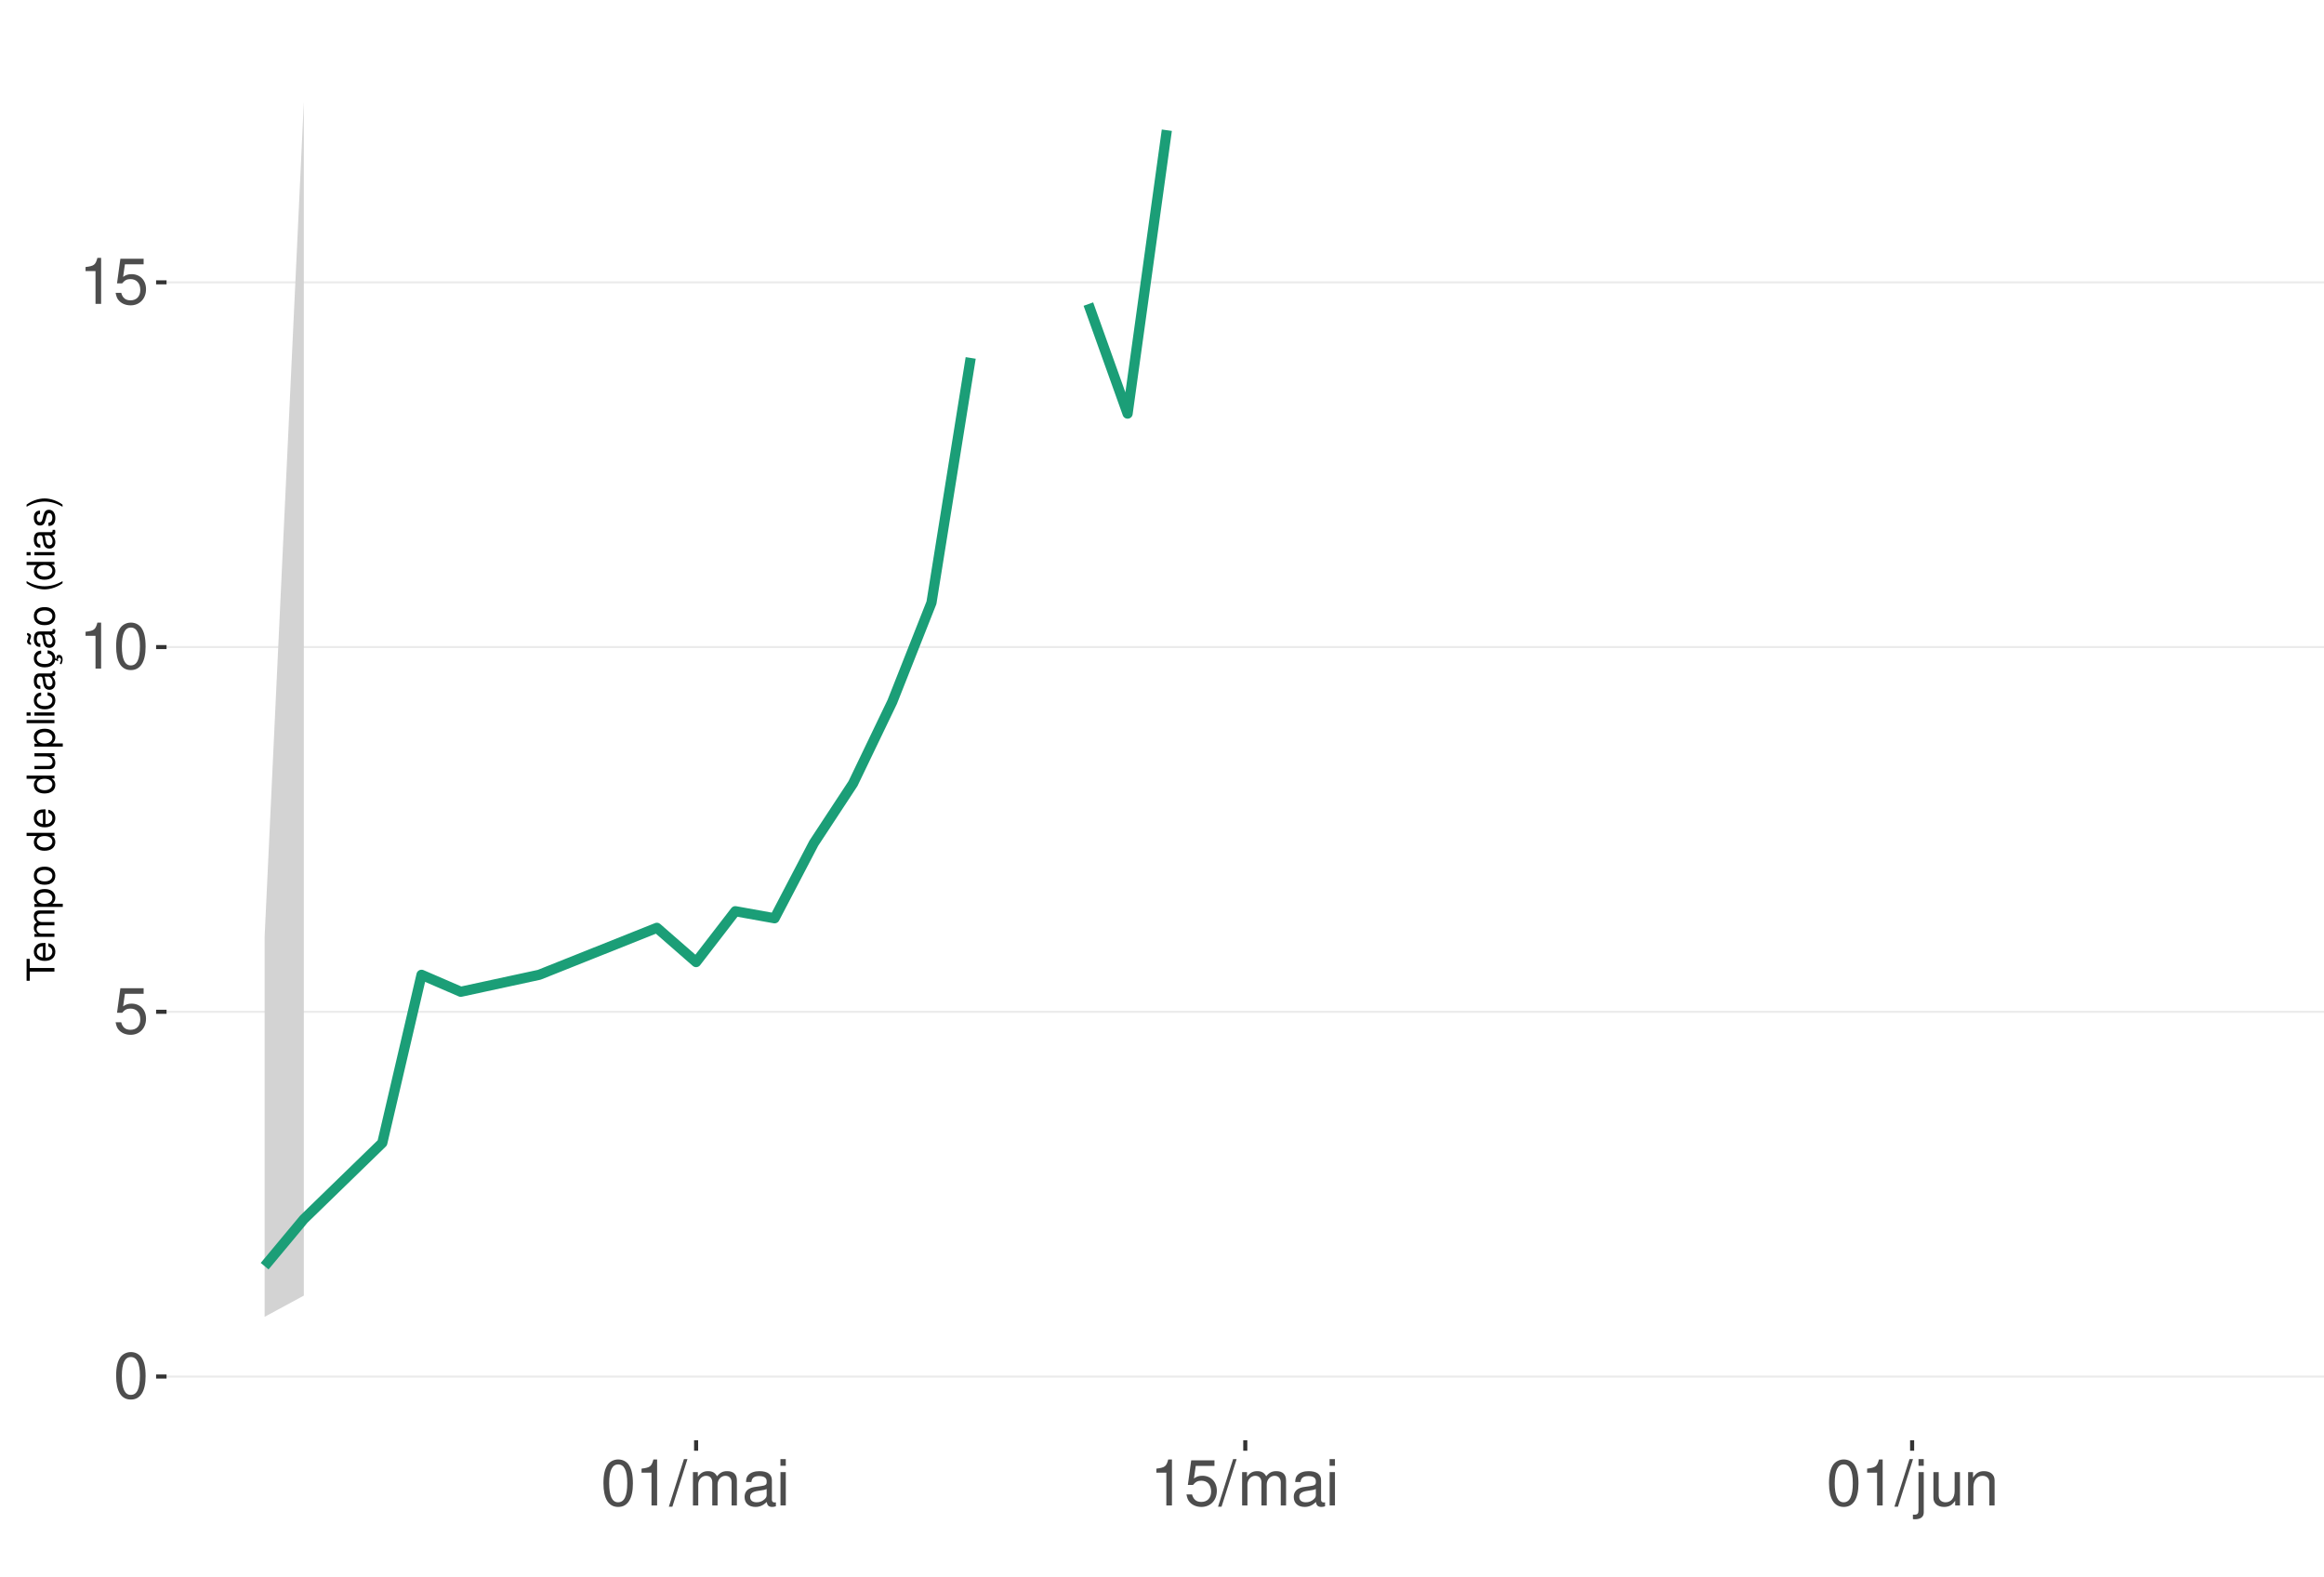
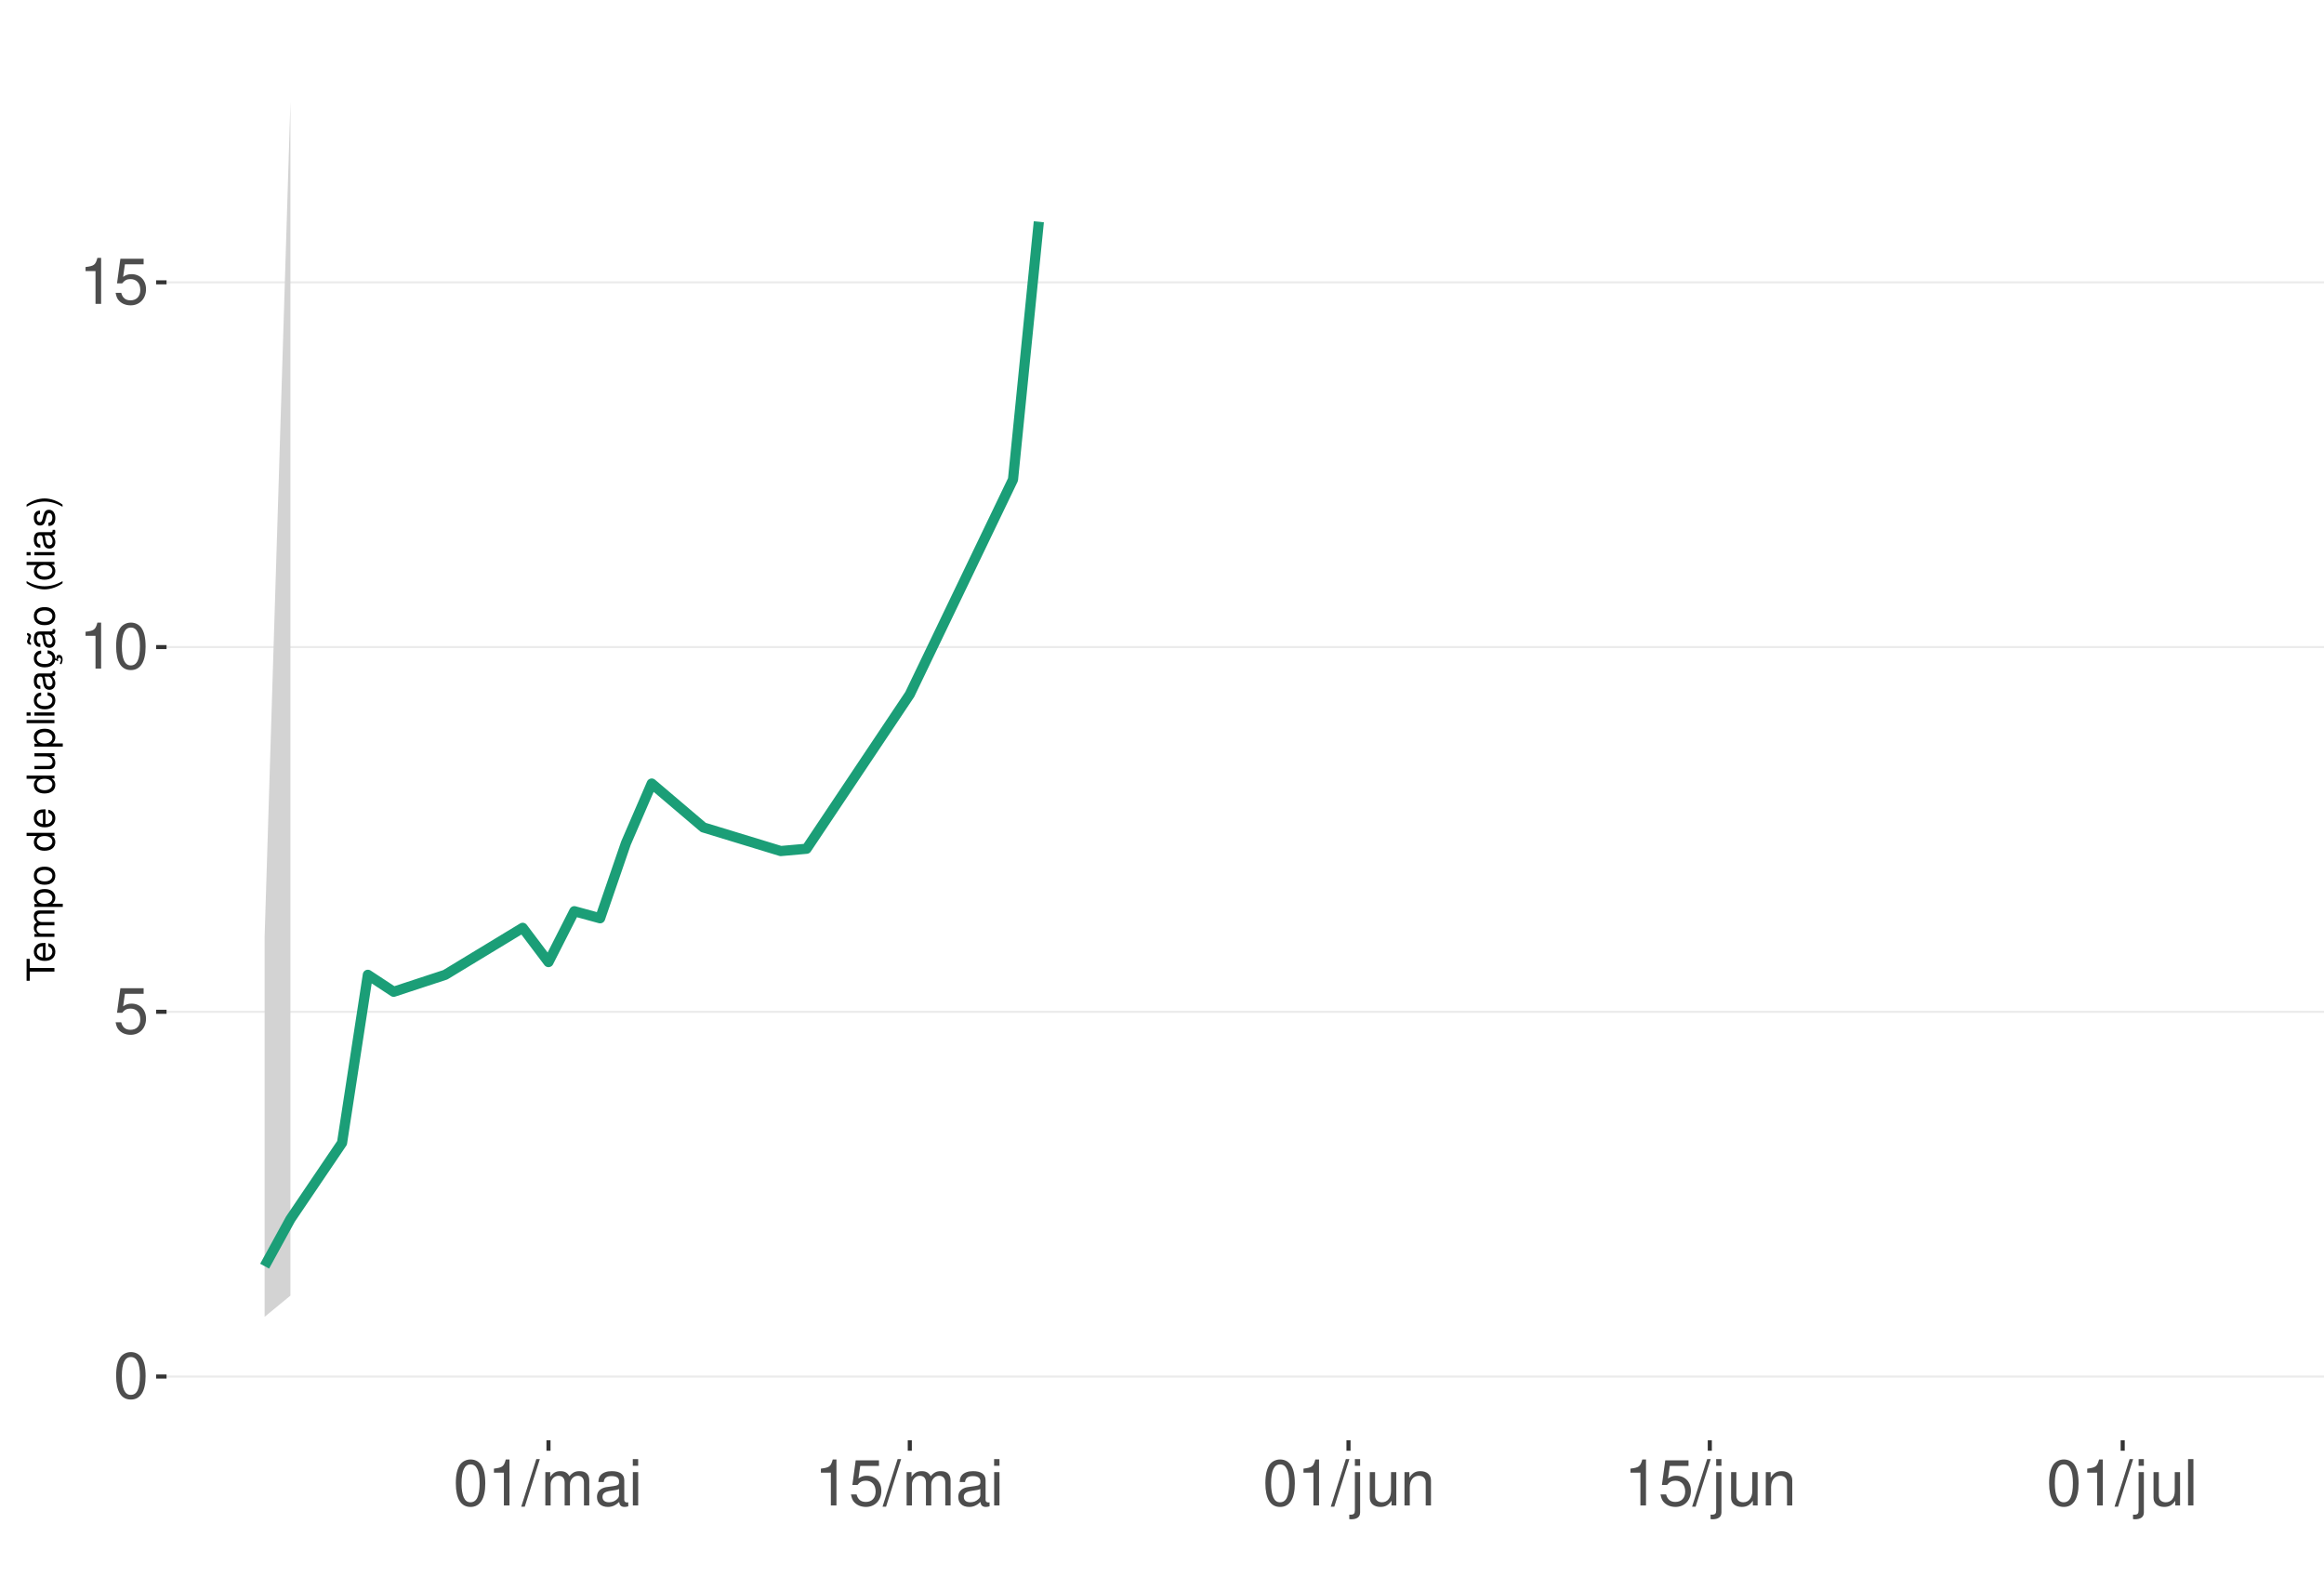
<svg xmlns="http://www.w3.org/2000/svg" xmlns:xlink="http://www.w3.org/1999/xlink" width="609pt" height="413pt" viewBox="0 0 609 413" version="1.1">
  <defs>
    <g>
      <symbol overflow="visible" id="glyph0-0">
        <path style="stroke:none;" d="" />
      </symbol>
      <symbol overflow="visible" id="glyph0-1">
        <path style="stroke:none;" d="M 4.578 -12.047 C 3.484 -12.047 2.484 -11.547 1.859 -10.734 C 1.094 -9.656 0.719 -8.062 0.719 -5.828 C 0.719 -1.766 2.047 0.391 4.578 0.391 C 7.078 0.391 8.438 -1.766 8.438 -5.734 C 8.438 -8.062 8.078 -9.625 7.297 -10.734 C 6.672 -11.562 5.703 -12.047 4.578 -12.047 Z M 4.578 -10.75 C 6.156 -10.75 6.953 -9.125 6.953 -5.859 C 6.953 -2.438 6.172 -0.828 4.547 -0.828 C 3 -0.828 2.219 -2.5 2.219 -5.812 C 2.219 -9.125 3 -10.75 4.578 -10.75 Z M 4.578 -10.75 " />
      </symbol>
      <symbol overflow="visible" id="glyph0-2">
        <path style="stroke:none;" d="M 7.922 -11.812 L 1.828 -11.812 L 0.953 -5.375 L 2.297 -5.375 C 2.984 -6.203 3.547 -6.484 4.484 -6.484 C 6.062 -6.484 7.047 -5.391 7.047 -3.641 C 7.047 -1.953 6.062 -0.922 4.469 -0.922 C 3.188 -0.922 2.406 -1.562 2.047 -2.891 L 0.578 -2.891 C 0.781 -1.938 0.953 -1.469 1.297 -1.031 C 1.969 -0.141 3.172 0.391 4.5 0.391 C 6.875 0.391 8.547 -1.344 8.547 -3.844 C 8.547 -6.172 7 -7.781 4.734 -7.781 C 3.891 -7.781 3.234 -7.562 2.547 -7.062 L 3.016 -10.359 L 7.922 -10.359 Z M 7.922 -11.812 " />
      </symbol>
      <symbol overflow="visible" id="glyph0-3">
        <path style="stroke:none;" d="M 4.312 -8.578 L 4.312 0 L 5.781 0 L 5.781 -12.047 L 4.812 -12.047 C 4.297 -10.188 3.969 -9.938 1.703 -9.641 L 1.703 -8.578 Z M 4.312 -8.578 " />
      </symbol>
      <symbol overflow="visible" id="glyph0-4">
        <path style="stroke:none;" d="M 3.812 -12.141 L -0.141 0.328 L 0.781 0.328 L 4.734 -12.141 Z M 3.812 -12.141 " />
      </symbol>
      <symbol overflow="visible" id="glyph0-5">
        <path style="stroke:none;" d="M 1.172 -8.734 L 1.172 0 L 2.562 0 L 2.562 -5.484 C 2.562 -6.75 3.484 -7.766 4.609 -7.766 C 5.641 -7.766 6.234 -7.125 6.234 -6.016 L 6.234 0 L 7.625 0 L 7.625 -5.484 C 7.625 -6.75 8.547 -7.766 9.672 -7.766 C 10.688 -7.766 11.297 -7.109 11.297 -6.016 L 11.297 0 L 12.688 0 L 12.688 -6.547 C 12.688 -8.109 11.797 -8.984 10.156 -8.984 C 9 -8.984 8.297 -8.625 7.484 -7.641 C 6.969 -8.578 6.266 -8.984 5.125 -8.984 C 3.969 -8.984 3.188 -8.547 2.453 -7.5 L 2.453 -8.734 Z M 1.172 -8.734 " />
      </symbol>
      <symbol overflow="visible" id="glyph0-6">
        <path style="stroke:none;" d="M 8.906 -0.812 C 8.766 -0.781 8.688 -0.781 8.609 -0.781 C 8.125 -0.781 7.859 -1.031 7.859 -1.469 L 7.859 -6.594 C 7.859 -8.141 6.734 -8.984 4.578 -8.984 C 3.297 -8.984 2.281 -8.609 1.688 -7.969 C 1.281 -7.516 1.109 -7.016 1.078 -6.141 L 2.484 -6.141 C 2.594 -7.219 3.234 -7.688 4.531 -7.688 C 5.797 -7.688 6.484 -7.234 6.484 -6.391 L 6.484 -6.031 C 6.469 -5.438 6.156 -5.219 5.031 -5.062 C 3.062 -4.812 2.766 -4.75 2.234 -4.531 C 1.219 -4.094 0.703 -3.328 0.703 -2.203 C 0.703 -0.609 1.797 0.391 3.562 0.391 C 4.656 0.391 5.547 0 6.531 -0.906 C 6.625 0 7.062 0.391 7.969 0.391 C 8.266 0.391 8.438 0.344 8.906 0.234 Z M 6.484 -2.75 C 6.484 -2.281 6.344 -2 5.922 -1.609 C 5.359 -1.094 4.688 -0.828 3.859 -0.828 C 2.781 -0.828 2.156 -1.344 2.156 -2.234 C 2.156 -3.141 2.75 -3.609 4.25 -3.828 C 5.734 -4.031 6.016 -4.094 6.484 -4.312 Z M 6.484 -2.75 " />
      </symbol>
      <symbol overflow="visible" id="glyph0-7">
        <path style="stroke:none;" d="M 2.5 -8.734 L 1.109 -8.734 L 1.109 0 L 2.5 0 Z M 2.5 -12.141 L 1.094 -12.141 L 1.094 -10.391 L 2.5 -10.391 Z M 2.5 -12.141 " />
      </symbol>
      <symbol overflow="visible" id="glyph0-8">
        <path style="stroke:none;" d="M 1.172 -8.734 L 1.172 1.266 C 1.172 2.125 0.906 2.422 0.031 2.422 C -0.062 2.422 -0.109 2.422 -0.297 2.406 L -0.297 3.578 C -0.141 3.609 -0.047 3.625 0.172 3.625 C 1.734 3.625 2.547 3.016 2.547 1.812 L 2.547 -8.734 Z M 2.547 -12.141 L 1.172 -12.141 L 1.172 -10.391 L 2.547 -10.391 Z M 2.547 -12.141 " />
      </symbol>
      <symbol overflow="visible" id="glyph0-9">
        <path style="stroke:none;" d="M 8.031 0 L 8.031 -8.734 L 6.641 -8.734 L 6.641 -3.781 C 6.641 -2 5.719 -0.828 4.266 -0.828 C 3.172 -0.828 2.469 -1.5 2.469 -2.547 L 2.469 -8.734 L 1.078 -8.734 L 1.078 -2 C 1.078 -0.547 2.172 0.391 3.859 0.391 C 5.141 0.391 5.969 -0.062 6.781 -1.219 L 6.781 0 Z M 8.031 0 " />
      </symbol>
      <symbol overflow="visible" id="glyph0-10">
        <path style="stroke:none;" d="M 1.172 -8.734 L 1.172 0 L 2.562 0 L 2.562 -4.812 C 2.562 -6.594 3.5 -7.766 4.938 -7.766 C 6.031 -7.766 6.734 -7.094 6.734 -6.047 L 6.734 0 L 8.109 0 L 8.109 -6.594 C 8.109 -8.047 7.031 -8.984 5.344 -8.984 C 4.047 -8.984 3.219 -8.484 2.453 -7.266 L 2.453 -8.734 Z M 1.172 -8.734 " />
+       </symbol>
+       <symbol overflow="visible" id="glyph0-11">
+         <path style="stroke:none;" d="M 2.531 -12.141 L 1.125 -12.141 L 1.125 0 L 2.531 0 Z M 2.531 -12.141 " />
      </symbol>
      <symbol overflow="visible" id="glyph1-0">
        <path style="stroke:none;" d="" />
      </symbol>
      <symbol overflow="visible" id="glyph1-1">
        <path style="stroke:none;" d="M -6.469 -3.547 L -6.469 -5.938 L -7.297 -5.938 L -7.297 -0.203 L -6.469 -0.203 L -6.469 -2.609 L 0 -2.609 L 0 -3.547 Z M -6.469 -3.547 " />
      </symbol>
      <symbol overflow="visible" id="glyph1-2">
        <path style="stroke:none;" d="M -2.344 -5.125 C -3.141 -5.125 -3.625 -5.062 -4.016 -4.922 C -4.875 -4.578 -5.391 -3.781 -5.391 -2.797 C -5.391 -1.344 -4.281 -0.406 -2.547 -0.406 C -0.812 -0.406 0.234 -1.297 0.234 -2.781 C 0.234 -3.984 -0.453 -4.812 -1.594 -5.016 L -1.594 -4.188 C -0.906 -3.953 -0.547 -3.484 -0.547 -2.812 C -0.547 -2.281 -0.781 -1.828 -1.219 -1.547 C -1.516 -1.344 -1.812 -1.281 -2.344 -1.266 Z M -3.016 -1.297 C -3.984 -1.359 -4.625 -1.953 -4.625 -2.797 C -4.625 -3.641 -3.953 -4.234 -3.016 -4.234 Z M -3.016 -1.297 " />
      </symbol>
      <symbol overflow="visible" id="glyph1-3">
        <path style="stroke:none;" d="M -5.234 -0.703 L 0 -0.703 L 0 -1.547 L -3.297 -1.547 C -4.047 -1.547 -4.656 -2.094 -4.656 -2.766 C -4.656 -3.391 -4.281 -3.734 -3.609 -3.734 L 0 -3.734 L 0 -4.578 L -3.297 -4.578 C -4.047 -4.578 -4.656 -5.125 -4.656 -5.812 C -4.656 -6.422 -4.266 -6.781 -3.609 -6.781 L 0 -6.781 L 0 -7.625 L -3.938 -7.625 C -4.875 -7.625 -5.391 -7.078 -5.391 -6.094 C -5.391 -5.406 -5.188 -4.984 -4.594 -4.484 C -5.156 -4.188 -5.391 -3.766 -5.391 -3.078 C -5.391 -2.375 -5.125 -1.906 -4.5 -1.469 L -5.234 -1.469 Z M -5.234 -0.703 " />
      </symbol>
      <symbol overflow="visible" id="glyph1-4">
        <path style="stroke:none;" d="M 2.188 -0.547 L 2.188 -1.375 L -0.547 -1.375 C -0.016 -1.812 0.234 -2.312 0.234 -2.984 C 0.234 -4.344 -0.859 -5.234 -2.531 -5.234 C -4.297 -5.234 -5.391 -4.375 -5.391 -2.984 C -5.391 -2.266 -5.062 -1.703 -4.453 -1.312 L -5.234 -1.312 L -5.234 -0.547 Z M -4.609 -2.844 C -4.609 -3.766 -3.797 -4.359 -2.547 -4.359 C -1.359 -4.359 -0.547 -3.75 -0.547 -2.844 C -0.547 -1.953 -1.344 -1.375 -2.578 -1.375 C -3.812 -1.375 -4.609 -1.953 -4.609 -2.844 Z M -4.609 -2.844 " />
      </symbol>
      <symbol overflow="visible" id="glyph1-5">
        <path style="stroke:none;" d="M -5.391 -2.719 C -5.391 -1.234 -4.344 -0.359 -2.578 -0.359 C -0.812 -0.359 0.234 -1.234 0.234 -2.734 C 0.234 -4.203 -0.812 -5.094 -2.547 -5.094 C -4.359 -5.094 -5.391 -4.234 -5.391 -2.719 Z M -4.625 -2.734 C -4.625 -3.672 -3.844 -4.234 -2.547 -4.234 C -1.312 -4.234 -0.547 -3.656 -0.547 -2.734 C -0.547 -1.797 -1.312 -1.234 -2.578 -1.234 C -3.844 -1.234 -4.625 -1.797 -4.625 -2.734 Z M -4.625 -2.734 " />
      </symbol>
      <symbol overflow="visible" id="glyph1-6">
        <path style="stroke:none;" d="" />
      </symbol>
      <symbol overflow="visible" id="glyph1-7">
        <path style="stroke:none;" d="M -7.297 -4.953 L -7.297 -4.125 L -4.578 -4.125 C -5.109 -3.766 -5.391 -3.203 -5.391 -2.516 C -5.391 -1.156 -4.297 -0.266 -2.625 -0.266 C -0.859 -0.266 0.234 -1.125 0.234 -2.547 C 0.234 -3.266 -0.047 -3.766 -0.688 -4.203 L 0 -4.203 L 0 -4.953 Z M -4.609 -2.656 C -4.609 -3.547 -3.812 -4.125 -2.562 -4.125 C -1.344 -4.125 -0.547 -3.547 -0.547 -2.656 C -0.547 -1.734 -1.359 -1.125 -2.578 -1.125 C -3.797 -1.125 -4.609 -1.734 -4.609 -2.656 Z M -4.609 -2.656 " />
      </symbol>
      <symbol overflow="visible" id="glyph1-8">
        <path style="stroke:none;" d="M 0 -4.812 L -5.234 -4.812 L -5.234 -3.984 L -2.266 -3.984 C -1.203 -3.984 -0.5 -3.438 -0.5 -2.562 C -0.5 -1.906 -0.906 -1.484 -1.531 -1.484 L -5.234 -1.484 L -5.234 -0.656 L -1.203 -0.656 C -0.328 -0.656 0.234 -1.297 0.234 -2.312 C 0.234 -3.094 -0.047 -3.578 -0.734 -4.062 L 0 -4.062 Z M 0 -4.812 " />
      </symbol>
      <symbol overflow="visible" id="glyph1-9">
        <path style="stroke:none;" d="M -7.297 -1.516 L -7.297 -0.688 L 0 -0.688 L 0 -1.516 Z M -7.297 -1.516 " />
      </symbol>
      <symbol overflow="visible" id="glyph1-10">
        <path style="stroke:none;" d="M -5.234 -1.5 L -5.234 -0.672 L 0 -0.672 L 0 -1.5 Z M -7.297 -1.5 L -7.297 -0.656 L -6.234 -0.656 L -6.234 -1.5 Z M -7.297 -1.5 " />
      </symbol>
      <symbol overflow="visible" id="glyph1-11">
        <path style="stroke:none;" d="M -3.484 -4.703 C -3.984 -4.672 -4.312 -4.562 -4.609 -4.359 C -5.094 -4 -5.391 -3.375 -5.391 -2.641 C -5.391 -1.219 -4.266 -0.312 -2.531 -0.312 C -0.844 -0.312 0.234 -1.203 0.234 -2.625 C 0.234 -3.875 -0.516 -4.672 -1.797 -4.766 L -1.797 -3.938 C -0.953 -3.797 -0.547 -3.359 -0.547 -2.656 C -0.547 -1.734 -1.297 -1.188 -2.531 -1.188 C -3.844 -1.188 -4.625 -1.719 -4.625 -2.625 C -4.625 -3.328 -4.203 -3.766 -3.484 -3.875 Z M -3.484 -4.703 " />
      </symbol>
      <symbol overflow="visible" id="glyph1-12">
        <path style="stroke:none;" d="M -0.484 -5.344 C -0.469 -5.266 -0.469 -5.219 -0.469 -5.172 C -0.469 -4.875 -0.625 -4.719 -0.875 -4.719 L -3.953 -4.719 C -4.891 -4.719 -5.391 -4.047 -5.391 -2.75 C -5.391 -1.984 -5.172 -1.375 -4.781 -1.016 C -4.516 -0.766 -4.203 -0.672 -3.688 -0.656 L -3.688 -1.484 C -4.328 -1.562 -4.625 -1.938 -4.625 -2.719 C -4.625 -3.484 -4.344 -3.891 -3.844 -3.891 L -3.625 -3.891 C -3.266 -3.875 -3.125 -3.703 -3.047 -3.016 C -2.891 -1.844 -2.844 -1.656 -2.719 -1.344 C -2.453 -0.734 -2 -0.422 -1.312 -0.422 C -0.375 -0.422 0.234 -1.078 0.234 -2.141 C 0.234 -2.797 0 -3.328 -0.547 -3.922 C 0 -3.984 0.234 -4.234 0.234 -4.781 C 0.234 -4.953 0.203 -5.062 0.141 -5.344 Z M -1.656 -3.891 C -1.375 -3.891 -1.203 -3.812 -0.969 -3.562 C -0.656 -3.219 -0.5 -2.812 -0.5 -2.312 C -0.5 -1.672 -0.812 -1.297 -1.344 -1.297 C -1.891 -1.297 -2.172 -1.656 -2.297 -2.547 C -2.422 -3.438 -2.453 -3.609 -2.594 -3.891 Z M -1.656 -3.891 " />
      </symbol>
      <symbol overflow="visible" id="glyph1-13">
        <path style="stroke:none;" d="M 0.234 -2.641 C 0.234 -3.875 -0.547 -4.703 -1.797 -4.766 L -1.797 -3.938 C -0.953 -3.797 -0.531 -3.359 -0.531 -2.656 C -0.531 -1.734 -1.281 -1.188 -2.516 -1.188 C -3.844 -1.188 -4.625 -1.719 -4.625 -2.625 C -4.625 -3.328 -4.203 -3.766 -3.484 -3.875 L -3.484 -4.703 C -3.984 -4.672 -4.312 -4.562 -4.609 -4.359 C -5.094 -4 -5.391 -3.375 -5.391 -2.641 C -5.391 -1.219 -4.266 -0.312 -2.531 -0.312 C -1.469 -0.312 -0.625 -0.672 -0.156 -1.312 C 0.047 -1.594 0.125 -1.812 0.203 -2.25 L 0.922 -1.938 L 0.984 -2.062 C 0.938 -2.188 0.906 -2.25 0.906 -2.375 C 0.906 -2.656 1.047 -2.828 1.281 -2.828 C 1.547 -2.828 1.734 -2.594 1.734 -2.297 C 1.734 -2.031 1.672 -1.844 1.438 -1.406 L 1.406 -1.312 L 1.812 -1.094 C 2.078 -1.75 2.141 -1.953 2.141 -2.344 C 2.141 -3.109 1.781 -3.578 1.203 -3.578 C 0.781 -3.578 0.547 -3.297 0.547 -2.797 C 0.547 -2.703 0.547 -2.641 0.562 -2.516 Z M 0.234 -2.641 " />
      </symbol>
      <symbol overflow="visible" id="glyph1-14">
        <path style="stroke:none;" d="M -0.484 -5.344 C -0.469 -5.266 -0.469 -5.219 -0.469 -5.172 C -0.469 -4.875 -0.625 -4.719 -0.875 -4.719 L -3.953 -4.719 C -4.891 -4.719 -5.391 -4.047 -5.391 -2.75 C -5.391 -1.984 -5.172 -1.375 -4.781 -1.016 C -4.516 -0.766 -4.203 -0.672 -3.688 -0.656 L -3.688 -1.484 C -4.328 -1.562 -4.625 -1.938 -4.625 -2.719 C -4.625 -3.484 -4.344 -3.891 -3.844 -3.891 L -3.625 -3.891 C -3.266 -3.875 -3.125 -3.703 -3.047 -3.016 C -2.891 -1.844 -2.844 -1.656 -2.719 -1.344 C -2.453 -0.734 -2 -0.422 -1.312 -0.422 C -0.375 -0.422 0.234 -1.078 0.234 -2.141 C 0.234 -2.797 0 -3.328 -0.547 -3.922 C 0 -3.984 0.234 -4.234 0.234 -4.781 C 0.234 -4.953 0.203 -5.062 0.141 -5.344 Z M -1.656 -3.891 C -1.375 -3.891 -1.203 -3.812 -0.969 -3.562 C -0.656 -3.219 -0.5 -2.812 -0.5 -2.312 C -0.5 -1.672 -0.812 -1.297 -1.344 -1.297 C -1.891 -1.297 -2.172 -1.656 -2.297 -2.547 C -2.422 -3.438 -2.453 -3.609 -2.594 -3.891 Z M -7.172 -3.75 C -6.922 -3.672 -6.812 -3.547 -6.812 -3.375 C -6.812 -3.25 -6.875 -2.984 -6.984 -2.734 C -7.156 -2.312 -7.172 -2.25 -7.172 -2.047 C -7.172 -1.594 -6.797 -1.297 -6.141 -1.188 L -6.141 -1.766 C -6.375 -1.812 -6.5 -1.938 -6.5 -2.094 C -6.5 -2.203 -6.469 -2.344 -6.375 -2.578 C -6.156 -3.156 -6.125 -3.234 -6.125 -3.438 C -6.125 -3.922 -6.484 -4.219 -7.172 -4.312 Z M -7.172 -3.75 " />
      </symbol>
      <symbol overflow="visible" id="glyph1-15">
        <path style="stroke:none;" d="M -7.297 -2.359 C -5.984 -1.359 -4.156 -0.734 -2.594 -0.734 C -1.016 -0.734 0.812 -1.359 2.125 -2.359 L 2.125 -2.906 C 0.688 -2.031 -0.984 -1.547 -2.594 -1.547 C -4.188 -1.547 -5.875 -2.031 -7.297 -2.906 Z M -7.297 -2.359 " />
      </symbol>
      <symbol overflow="visible" id="glyph1-16">
        <path style="stroke:none;" d="M -3.781 -4.375 C -4.812 -4.375 -5.391 -3.688 -5.391 -2.484 C -5.391 -1.266 -4.766 -0.469 -3.797 -0.469 C -2.969 -0.469 -2.578 -0.891 -2.281 -2.125 L -2.094 -2.906 C -1.953 -3.484 -1.734 -3.719 -1.375 -3.719 C -0.875 -3.719 -0.547 -3.234 -0.547 -2.5 C -0.547 -2.047 -0.672 -1.672 -0.891 -1.453 C -1.047 -1.328 -1.188 -1.266 -1.562 -1.219 L -1.562 -0.344 C -0.344 -0.375 0.234 -1.062 0.234 -2.438 C 0.234 -3.75 -0.422 -4.594 -1.438 -4.594 C -2.203 -4.594 -2.641 -4.156 -2.891 -3.109 L -3.078 -2.312 C -3.234 -1.625 -3.453 -1.344 -3.828 -1.344 C -4.312 -1.344 -4.625 -1.766 -4.625 -2.453 C -4.625 -3.125 -4.328 -3.484 -3.781 -3.5 Z M -3.781 -4.375 " />
      </symbol>
      <symbol overflow="visible" id="glyph1-17">
        <path style="stroke:none;" d="M 2.125 -0.938 C 0.812 -1.938 -1.016 -2.562 -2.578 -2.562 C -4.156 -2.562 -5.984 -1.938 -7.297 -0.938 L -7.297 -0.375 C -5.859 -1.266 -4.188 -1.75 -2.578 -1.75 C -0.984 -1.75 0.703 -1.266 2.125 -0.375 Z M 2.125 -0.938 " />
      </symbol>
    </g>
    <clipPath id="clip1">
      <path d="M 43.645 9.961 L 609 9.961 L 609 377.328 L 43.645 377.328 Z M 43.645 9.961 " />
    </clipPath>
    <clipPath id="clip2">
      <path d="M 43.645 360 L 609 360 L 609 361 L 43.645 361 Z M 43.645 360 " />
    </clipPath>
    <clipPath id="clip3">
      <path d="M 43.645 264 L 609 264 L 609 266 L 43.645 266 Z M 43.645 264 " />
    </clipPath>
    <clipPath id="clip4">
      <path d="M 43.645 169 L 609 169 L 609 170 L 43.645 170 Z M 43.645 169 " />
    </clipPath>
    <clipPath id="clip5">
      <path d="M 43.645 73 L 609 73 L 609 75 L 43.645 75 Z M 43.645 73 " />
    </clipPath>
  </defs>
  <g id="surface198">
    <rect x="0" y="0" width="609" height="413" style="fill:rgb(100%,100%,100%);fill-opacity:1;stroke:none;" />
    <rect x="0" y="0" width="609" height="413" style="fill:rgb(100%,100%,100%);fill-opacity:1;stroke:none;" />
    <path style="fill:none;stroke-width:1.067;stroke-linecap:round;stroke-linejoin:round;stroke:rgb(100%,100%,100%);stroke-opacity:1;stroke-miterlimit:10;" d="M 0 413 L 609 413 L 609 0 L 0 0 Z M 0 413 " />
    <g clip-path="url(#clip1)" clip-rule="nonzero">
      <path style=" stroke:none;fill-rule:nonzero;fill:rgb(100%,100%,100%);fill-opacity:1;" d="M 43.645 377.328 L 609 377.328 L 609 9.961 L 43.645 9.961 Z M 43.645 377.328 " />
    </g>
    <g clip-path="url(#clip2)" clip-rule="nonzero">
      <path style="fill:none;stroke-width:0.533;stroke-linecap:butt;stroke-linejoin:round;stroke:rgb(92.157%,92.157%,92.157%);stroke-opacity:1;stroke-miterlimit:10;" d="M 43.645 360.629 L 609 360.629 " />
    </g>
    <g clip-path="url(#clip3)" clip-rule="nonzero">
      <path style="fill:none;stroke-width:0.533;stroke-linecap:butt;stroke-linejoin:round;stroke:rgb(92.157%,92.157%,92.157%);stroke-opacity:1;stroke-miterlimit:10;" d="M 43.645 265.074 L 609 265.074 " />
    </g>
    <g clip-path="url(#clip4)" clip-rule="nonzero">
      <path style="fill:none;stroke-width:0.533;stroke-linecap:butt;stroke-linejoin:round;stroke:rgb(92.157%,92.157%,92.157%);stroke-opacity:1;stroke-miterlimit:10;" d="M 43.645 169.52 L 609 169.52 " />
    </g>
    <g clip-path="url(#clip5)" clip-rule="nonzero">
      <path style="fill:none;stroke-width:0.533;stroke-linecap:butt;stroke-linejoin:round;stroke:rgb(92.157%,92.157%,92.157%);stroke-opacity:1;stroke-miterlimit:10;" d="M 43.645 73.965 L 609 73.965 " />
    </g>
-     <path style=" stroke:none;fill-rule:nonzero;fill:rgb(82.745%,82.745%,82.745%);fill-opacity:1;" d="M 69.344 245.418 L 79.621 26.66 L 79.621 339.426 L 69.344 344.984 Z M 69.344 245.418 " />
-     <path style="fill:none;stroke-width:2.667;stroke-linecap:butt;stroke-linejoin:round;stroke:rgb(10.588%,61.961%,46.667%);stroke-opacity:1;stroke-miterlimit:10;" d="M 69.344 331.715 L 79.621 319.391 L 100.18 299.414 L 110.461 255.379 L 120.738 259.824 L 141.297 255.379 L 172.137 243.074 L 182.414 252.043 L 192.691 238.723 L 202.973 240.57 L 213.25 220.914 L 223.531 205.277 L 233.809 183.887 L 244.09 157.891 L 254.367 93.773 " />
-     <path style="fill:none;stroke-width:2.667;stroke-linecap:butt;stroke-linejoin:round;stroke:rgb(10.588%,61.961%,46.667%);stroke-opacity:1;stroke-miterlimit:10;" d="M 285.207 79.664 L 295.484 108.363 L 305.766 34.113 " />
+     <path style=" stroke:none;fill-rule:nonzero;fill:rgb(82.745%,82.745%,82.745%);fill-opacity:1;" d="M 69.344 245.418 L 76.105 26.66 L 76.105 339.426 L 69.344 344.984 Z M 69.344 245.418 " />
+     <path style="fill:none;stroke-width:2.667;stroke-linecap:butt;stroke-linejoin:round;stroke:rgb(10.588%,61.961%,46.667%);stroke-opacity:1;stroke-miterlimit:10;" d="M 69.344 331.715 L 76.105 319.391 L 89.633 299.414 L 96.395 255.379 L 103.156 259.824 L 116.68 255.379 L 136.969 243.074 L 143.73 252.043 L 150.496 238.723 L 157.258 240.57 L 164.02 220.914 L 170.781 205.277 L 184.309 216.77 L 204.594 222.957 L 211.359 222.355 L 238.41 181.91 L 265.457 125.629 L 272.223 58.102 " />
    <g style="fill:rgb(30.196%,30.196%,30.196%);fill-opacity:1;">
      <use xlink:href="#glyph0-1" x="29.715" y="366.267" />
    </g>
    <g style="fill:rgb(30.196%,30.196%,30.196%);fill-opacity:1;">
      <use xlink:href="#glyph0-2" x="29.715" y="270.712" />
    </g>
    <g style="fill:rgb(30.196%,30.196%,30.196%);fill-opacity:1;">
      <use xlink:href="#glyph0-3" x="20.715" y="175.157" />
      <use xlink:href="#glyph0-1" x="29.715" y="175.157" />
    </g>
    <g style="fill:rgb(30.196%,30.196%,30.196%);fill-opacity:1;">
      <use xlink:href="#glyph0-3" x="20.715" y="79.603" />
      <use xlink:href="#glyph0-2" x="29.715" y="79.603" />
    </g>
    <path style="fill:none;stroke-width:1.067;stroke-linecap:butt;stroke-linejoin:round;stroke:rgb(20%,20%,20%);stroke-opacity:1;stroke-miterlimit:10;" d="M 40.906 360.629 L 43.645 360.629 " />
    <path style="fill:none;stroke-width:1.067;stroke-linecap:butt;stroke-linejoin:round;stroke:rgb(20%,20%,20%);stroke-opacity:1;stroke-miterlimit:10;" d="M 40.906 265.074 L 43.645 265.074 " />
    <path style="fill:none;stroke-width:1.067;stroke-linecap:butt;stroke-linejoin:round;stroke:rgb(20%,20%,20%);stroke-opacity:1;stroke-miterlimit:10;" d="M 40.906 169.52 L 43.645 169.52 " />
    <path style="fill:none;stroke-width:1.067;stroke-linecap:butt;stroke-linejoin:round;stroke:rgb(20%,20%,20%);stroke-opacity:1;stroke-miterlimit:10;" d="M 40.906 73.965 L 43.645 73.965 " />
-     <path style="fill:none;stroke-width:1.067;stroke-linecap:butt;stroke-linejoin:round;stroke:rgb(20%,20%,20%);stroke-opacity:1;stroke-miterlimit:10;" d="M 182.414 380.07 L 182.414 377.328 " />
-     <path style="fill:none;stroke-width:1.067;stroke-linecap:butt;stroke-linejoin:round;stroke:rgb(20%,20%,20%);stroke-opacity:1;stroke-miterlimit:10;" d="M 326.324 380.07 L 326.324 377.328 " />
-     <path style="fill:none;stroke-width:1.067;stroke-linecap:butt;stroke-linejoin:round;stroke:rgb(20%,20%,20%);stroke-opacity:1;stroke-miterlimit:10;" d="M 501.07 380.07 L 501.07 377.328 " />
-     <g style="fill:rgb(30.196%,30.196%,30.196%);fill-opacity:1;">
-       <use xlink:href="#glyph0-1" x="157.414" y="394.399" />
-       <use xlink:href="#glyph0-3" x="166.414" y="394.399" />
-       <use xlink:href="#glyph0-4" x="175.414" y="394.399" />
-       <use xlink:href="#glyph0-5" x="180.414" y="394.399" />
-       <use xlink:href="#glyph0-6" x="194.414" y="394.399" />
-       <use xlink:href="#glyph0-7" x="203.414" y="394.399" />
-     </g>
-     <g style="fill:rgb(30.196%,30.196%,30.196%);fill-opacity:1;">
-       <use xlink:href="#glyph0-3" x="301.324" y="394.399" />
-       <use xlink:href="#glyph0-2" x="310.324" y="394.399" />
-       <use xlink:href="#glyph0-4" x="319.324" y="394.399" />
-       <use xlink:href="#glyph0-5" x="324.324" y="394.399" />
-       <use xlink:href="#glyph0-6" x="338.324" y="394.399" />
-       <use xlink:href="#glyph0-7" x="347.324" y="394.399" />
-     </g>
-     <g style="fill:rgb(30.196%,30.196%,30.196%);fill-opacity:1;">
-       <use xlink:href="#glyph0-1" x="478.57" y="394.399" />
-       <use xlink:href="#glyph0-3" x="487.57" y="394.399" />
-       <use xlink:href="#glyph0-4" x="496.57" y="394.399" />
-       <use xlink:href="#glyph0-8" x="501.57" y="394.399" />
-       <use xlink:href="#glyph0-9" x="505.57" y="394.399" />
-       <use xlink:href="#glyph0-10" x="514.57" y="394.399" />
+     <path style="fill:none;stroke-width:1.067;stroke-linecap:butt;stroke-linejoin:round;stroke:rgb(20%,20%,20%);stroke-opacity:1;stroke-miterlimit:10;" d="M 143.73 380.07 L 143.73 377.328 " />
+     <path style="fill:none;stroke-width:1.067;stroke-linecap:butt;stroke-linejoin:round;stroke:rgb(20%,20%,20%);stroke-opacity:1;stroke-miterlimit:10;" d="M 238.41 380.07 L 238.41 377.328 " />
+     <path style="fill:none;stroke-width:1.067;stroke-linecap:butt;stroke-linejoin:round;stroke:rgb(20%,20%,20%);stroke-opacity:1;stroke-miterlimit:10;" d="M 353.371 380.07 L 353.371 377.328 " />
+     <path style="fill:none;stroke-width:1.067;stroke-linecap:butt;stroke-linejoin:round;stroke:rgb(20%,20%,20%);stroke-opacity:1;stroke-miterlimit:10;" d="M 448.051 380.07 L 448.051 377.328 " />
+     <path style="fill:none;stroke-width:1.067;stroke-linecap:butt;stroke-linejoin:round;stroke:rgb(20%,20%,20%);stroke-opacity:1;stroke-miterlimit:10;" d="M 556.25 380.07 L 556.25 377.328 " />
+     <g style="fill:rgb(30.196%,30.196%,30.196%);fill-opacity:1;">
+       <use xlink:href="#glyph0-1" x="118.73" y="394.399" />
+       <use xlink:href="#glyph0-3" x="127.73" y="394.399" />
+       <use xlink:href="#glyph0-4" x="136.73" y="394.399" />
+       <use xlink:href="#glyph0-5" x="141.73" y="394.399" />
+       <use xlink:href="#glyph0-6" x="155.73" y="394.399" />
+       <use xlink:href="#glyph0-7" x="164.73" y="394.399" />
+     </g>
+     <g style="fill:rgb(30.196%,30.196%,30.196%);fill-opacity:1;">
+       <use xlink:href="#glyph0-3" x="213.41" y="394.399" />
+       <use xlink:href="#glyph0-2" x="222.41" y="394.399" />
+       <use xlink:href="#glyph0-4" x="231.41" y="394.399" />
+       <use xlink:href="#glyph0-5" x="236.41" y="394.399" />
+       <use xlink:href="#glyph0-6" x="250.41" y="394.399" />
+       <use xlink:href="#glyph0-7" x="259.41" y="394.399" />
+     </g>
+     <g style="fill:rgb(30.196%,30.196%,30.196%);fill-opacity:1;">
+       <use xlink:href="#glyph0-1" x="330.871" y="394.399" />
+       <use xlink:href="#glyph0-3" x="339.871" y="394.399" />
+       <use xlink:href="#glyph0-4" x="348.871" y="394.399" />
+       <use xlink:href="#glyph0-8" x="353.871" y="394.399" />
+       <use xlink:href="#glyph0-9" x="357.871" y="394.399" />
+       <use xlink:href="#glyph0-10" x="366.871" y="394.399" />
+     </g>
+     <g style="fill:rgb(30.196%,30.196%,30.196%);fill-opacity:1;">
+       <use xlink:href="#glyph0-3" x="425.551" y="394.399" />
+       <use xlink:href="#glyph0-2" x="434.551" y="394.399" />
+       <use xlink:href="#glyph0-4" x="443.551" y="394.399" />
+       <use xlink:href="#glyph0-8" x="448.551" y="394.399" />
+       <use xlink:href="#glyph0-9" x="452.551" y="394.399" />
+       <use xlink:href="#glyph0-10" x="461.551" y="394.399" />
+     </g>
+     <g style="fill:rgb(30.196%,30.196%,30.196%);fill-opacity:1;">
+       <use xlink:href="#glyph0-1" x="536.25" y="394.399" />
+       <use xlink:href="#glyph0-3" x="545.25" y="394.399" />
+       <use xlink:href="#glyph0-4" x="554.25" y="394.399" />
+       <use xlink:href="#glyph0-8" x="559.25" y="394.399" />
+       <use xlink:href="#glyph0-9" x="563.25" y="394.399" />
+       <use xlink:href="#glyph0-11" x="572.25" y="394.399" />
    </g>
    <g style="fill:rgb(0%,0%,0%);fill-opacity:1;">
      <use xlink:href="#glyph1-1" x="14.263" y="257.145" />
      <use xlink:href="#glyph1-2" x="14.263" y="252.145" />
      <use xlink:href="#glyph1-3" x="14.263" y="246.145" />
      <use xlink:href="#glyph1-4" x="14.263" y="238.145" />
      <use xlink:href="#glyph1-5" x="14.263" y="232.145" />
      <use xlink:href="#glyph1-6" x="14.263" y="226.145" />
      <use xlink:href="#glyph1-7" x="14.263" y="223.145" />
      <use xlink:href="#glyph1-2" x="14.263" y="217.145" />
      <use xlink:href="#glyph1-6" x="14.263" y="211.145" />
      <use xlink:href="#glyph1-7" x="14.263" y="208.145" />
      <use xlink:href="#glyph1-8" x="14.263" y="202.145" />
      <use xlink:href="#glyph1-4" x="14.263" y="196.145" />
      <use xlink:href="#glyph1-9" x="14.263" y="190.145" />
      <use xlink:href="#glyph1-10" x="14.263" y="188.145" />
      <use xlink:href="#glyph1-11" x="14.263" y="186.145" />
      <use xlink:href="#glyph1-12" x="14.263" y="181.145" />
      <use xlink:href="#glyph1-13" x="14.263" y="175.145" />
      <use xlink:href="#glyph1-14" x="14.263" y="170.145" />
      <use xlink:href="#glyph1-5" x="14.263" y="164.145" />
      <use xlink:href="#glyph1-6" x="14.263" y="158.145" />
      <use xlink:href="#glyph1-15" x="14.263" y="155.145" />
      <use xlink:href="#glyph1-7" x="14.263" y="152.145" />
      <use xlink:href="#glyph1-10" x="14.263" y="146.145" />
      <use xlink:href="#glyph1-12" x="14.263" y="144.145" />
      <use xlink:href="#glyph1-16" x="14.263" y="138.145" />
      <use xlink:href="#glyph1-17" x="14.263" y="133.145" />
    </g>
  </g>
</svg>
